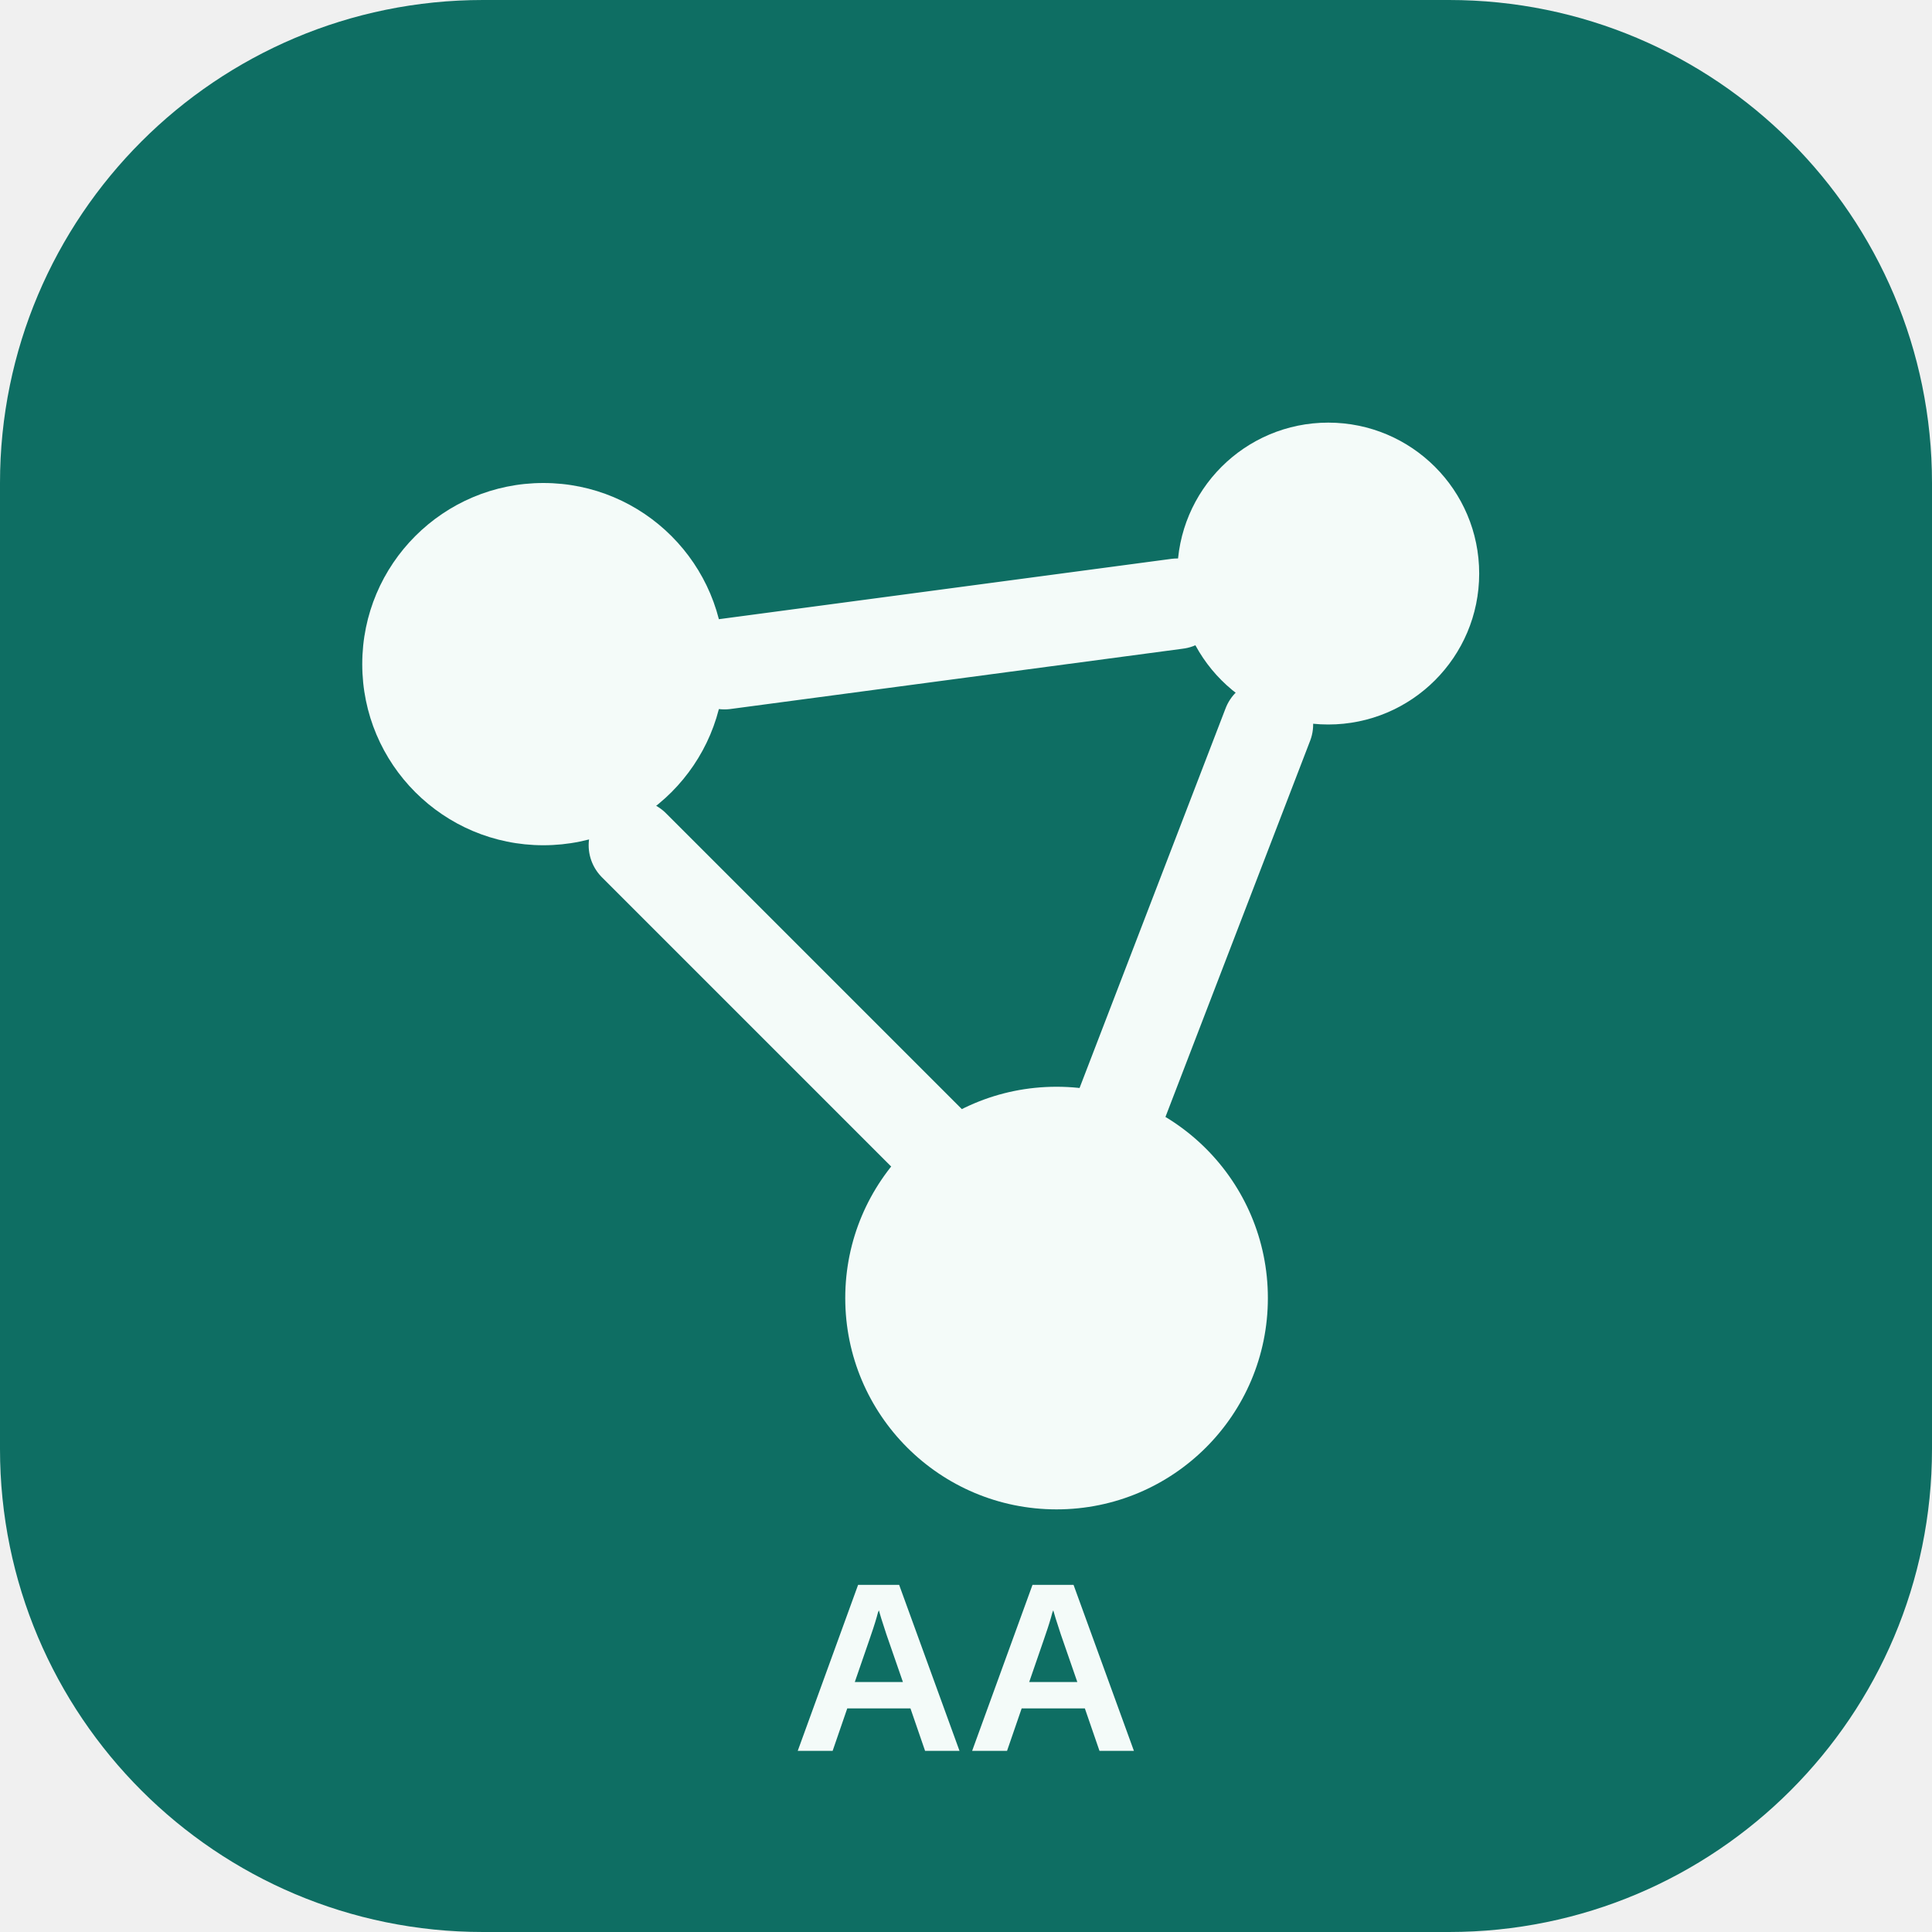
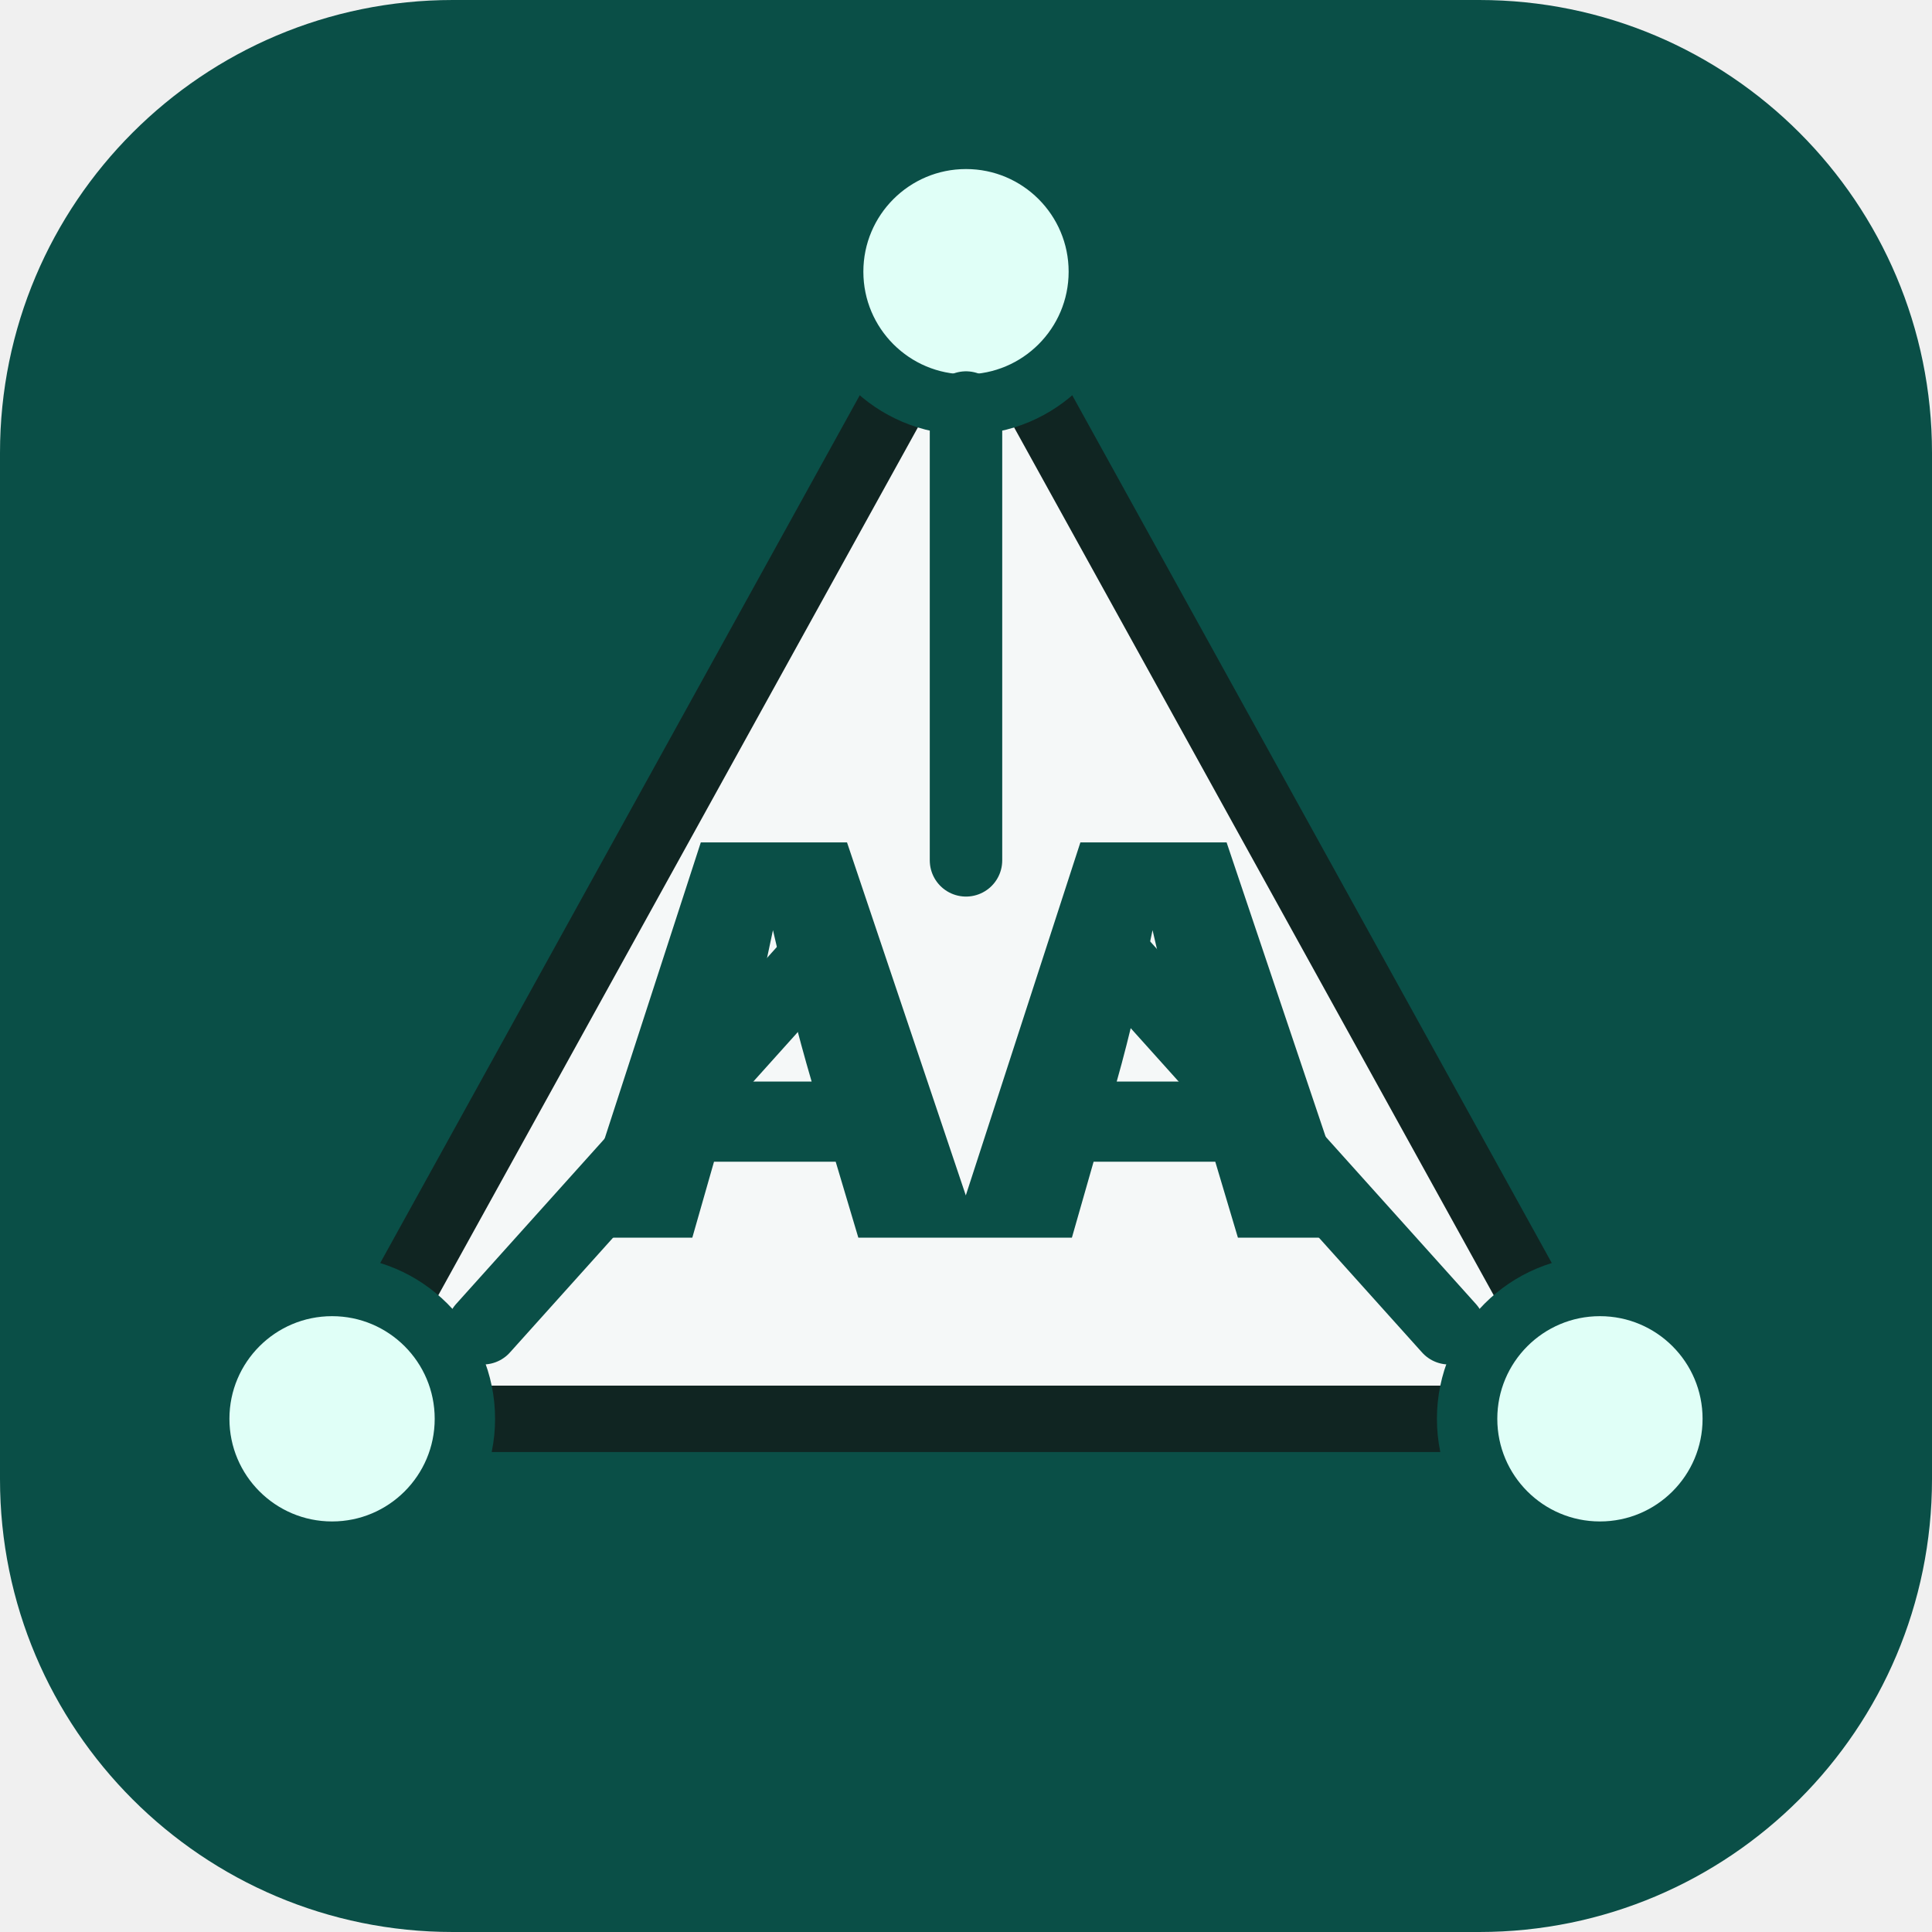
- <svg xmlns="http://www.w3.org/2000/svg" viewBox="0 0 64 64" role="img" aria-label="The BioChem Chronicles logo">
-   <rect width="64" height="64" rx="16" fill="#0e6e63" />
-   <circle cx="18" cy="22" r="6" fill="#f4fbf9" />
-   <circle cx="44" cy="19" r="5" fill="#f4fbf9" />
-   <circle cx="35" cy="43" r="7" fill="#f4fbf9" />
-   <path d="M24 22 L39 20 M21 28 L31 38 M42 24 L37 37" stroke="#f4fbf9" stroke-width="3" stroke-linecap="round" />
-   <text x="32" y="58" text-anchor="middle" font-family="Arial, sans-serif" font-size="8" font-weight="700" fill="#f4fbf9">AA</text>
+ <svg xmlns="http://www.w3.org/2000/svg" viewBox="0 0 64 64" role="img" aria-label="AA triangle science logo">
+   <rect width="64" height="64" rx="15" fill="#0a4f47" />
+   <path d="M32 9 L53 47 H11 Z" fill="#ffffff" opacity="0.96" />
+   <path d="M32 9 L53 47 H11 Z" fill="none" stroke="#102522" stroke-width="2.2" stroke-linejoin="round" />
+   <circle cx="32" cy="9" r="4.4" fill="#e0fff7" stroke="#0a4f47" stroke-width="2" />
+   <circle cx="53" cy="47" r="4.4" fill="#e0fff7" stroke="#0a4f47" stroke-width="2" />
+   <circle cx="11" cy="47" r="4.4" fill="#e0fff7" stroke="#0a4f47" stroke-width="2" />
+   <path d="M32 13.5 L32 28.5 M16 44 L27.5 31.2 M48 44 L36.5 31.2" fill="none" stroke="#0a4f47" stroke-width="2.4" stroke-linecap="round" />
+   <text x="32" y="41" text-anchor="middle" font-family="Inter, Arial, sans-serif" font-size="18" font-weight="900" letter-spacing="-2" fill="#0a4f47">AA</text>
</svg>
